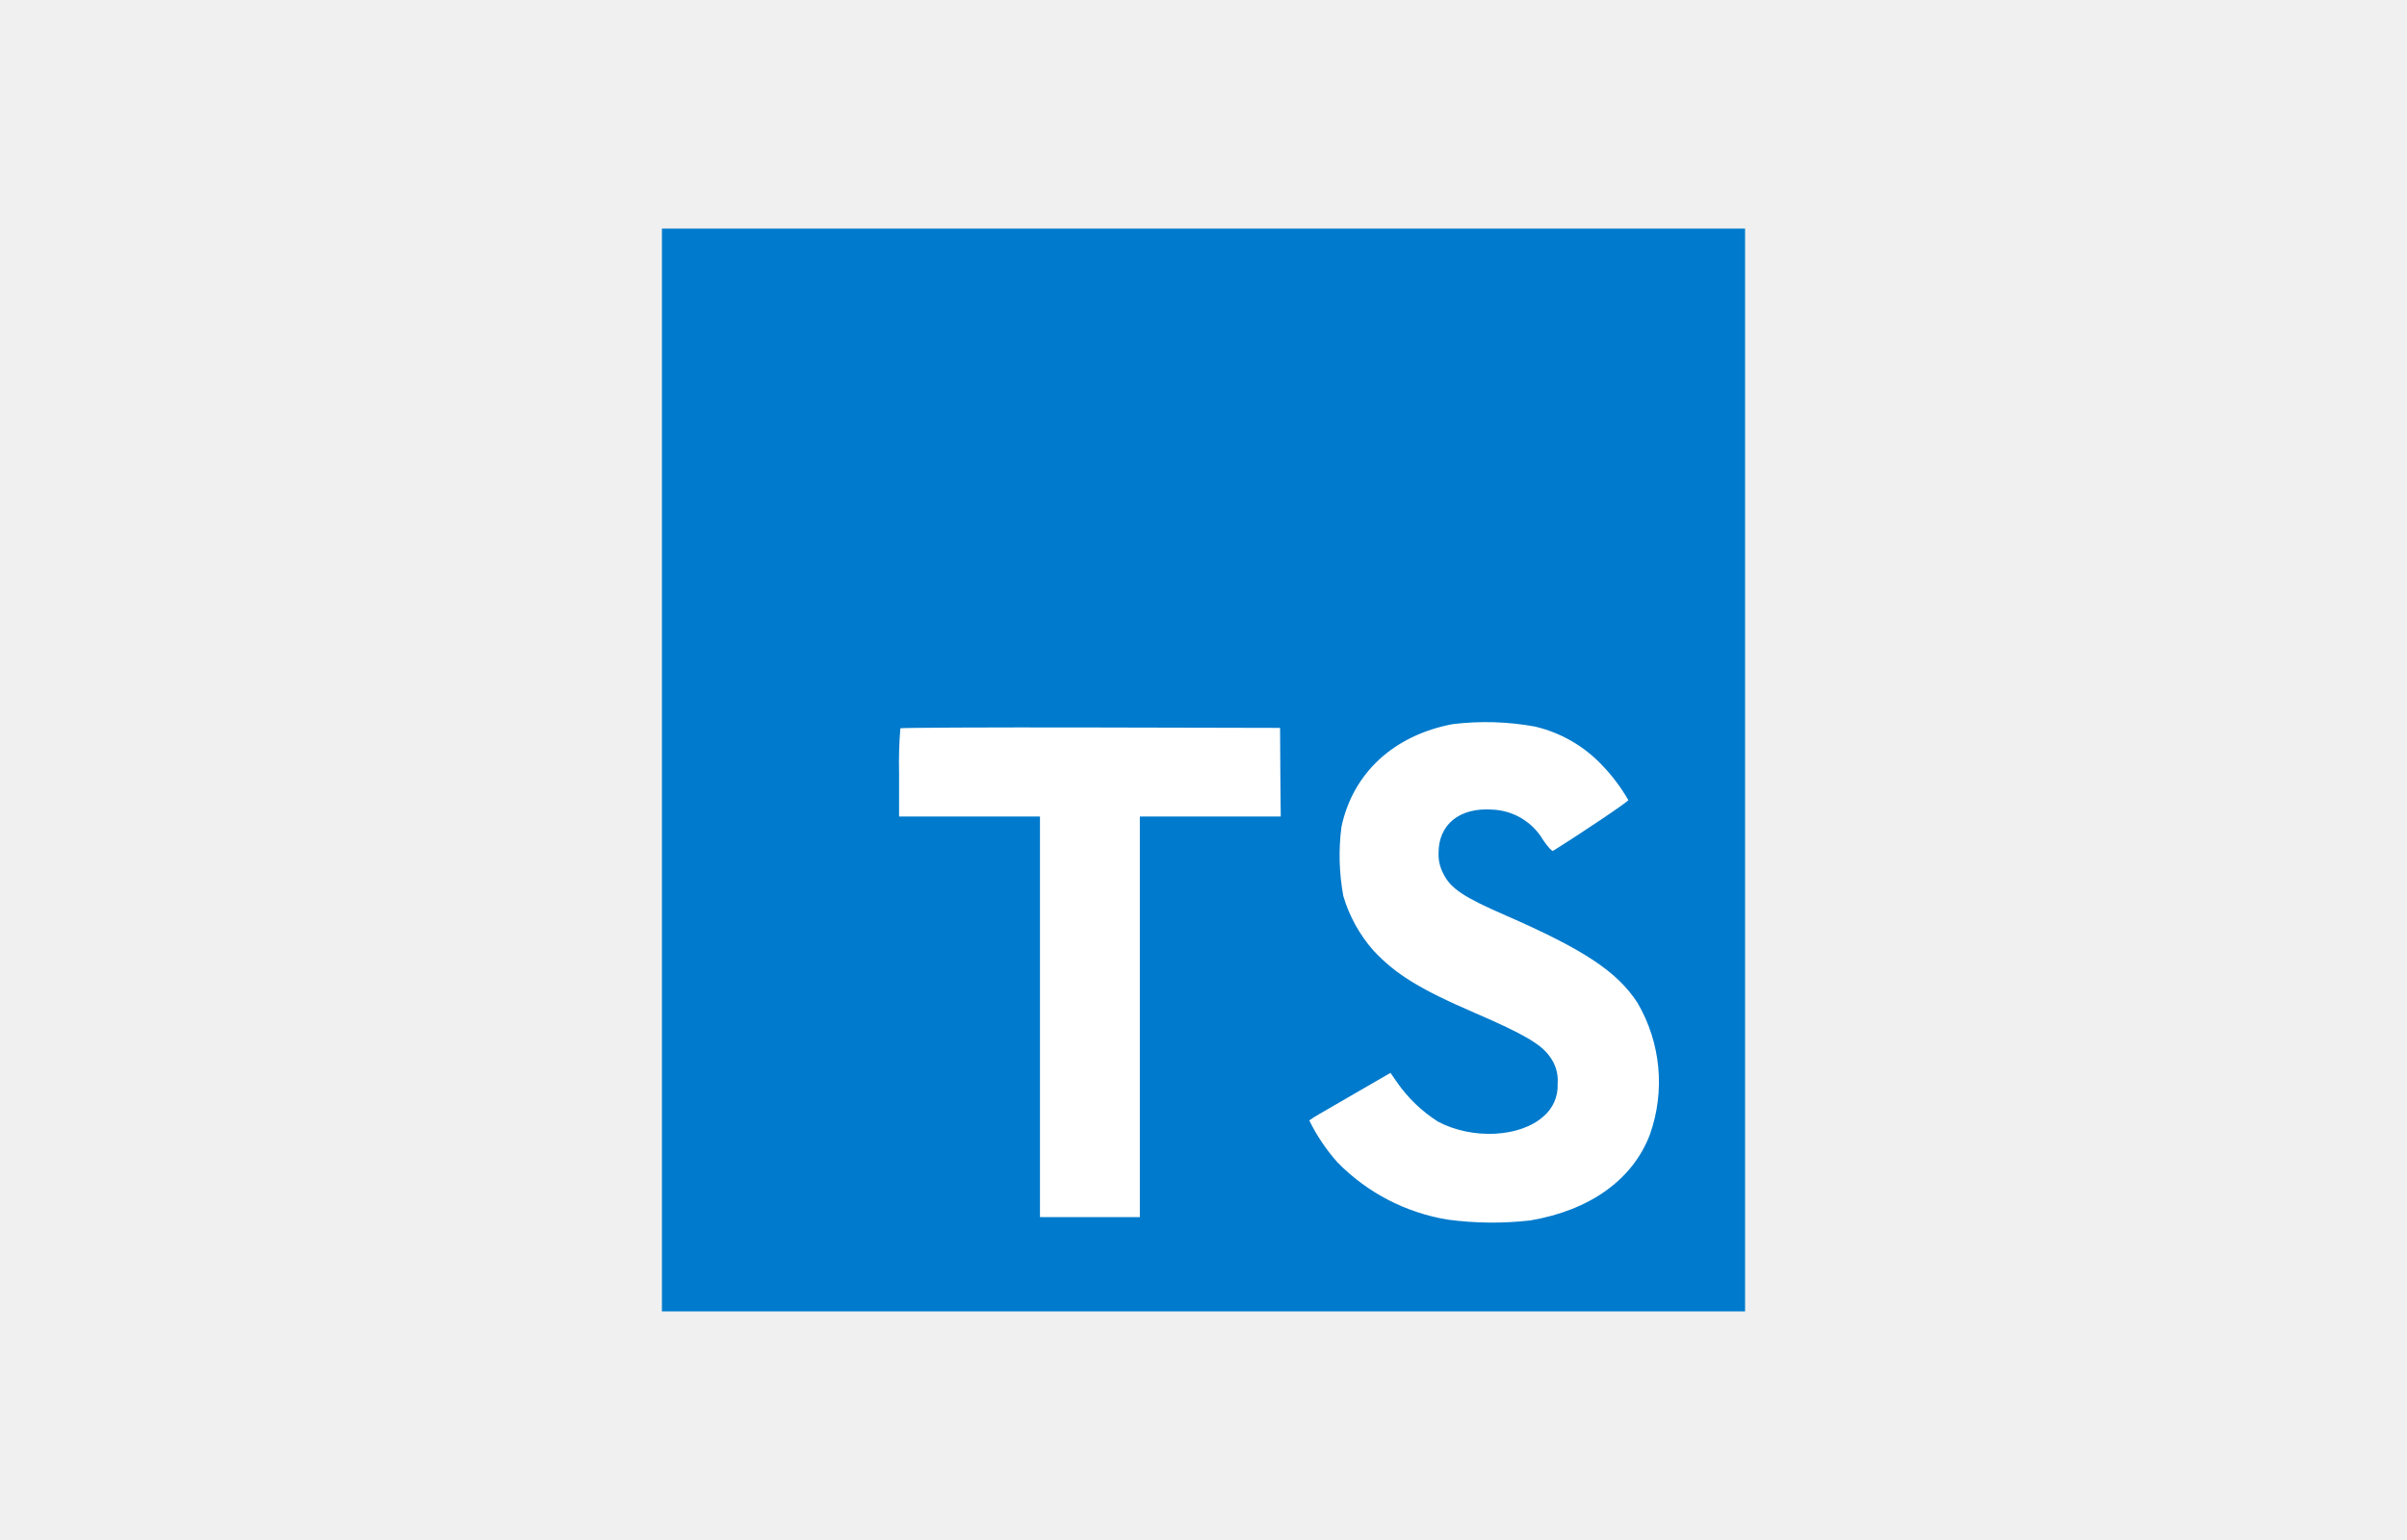
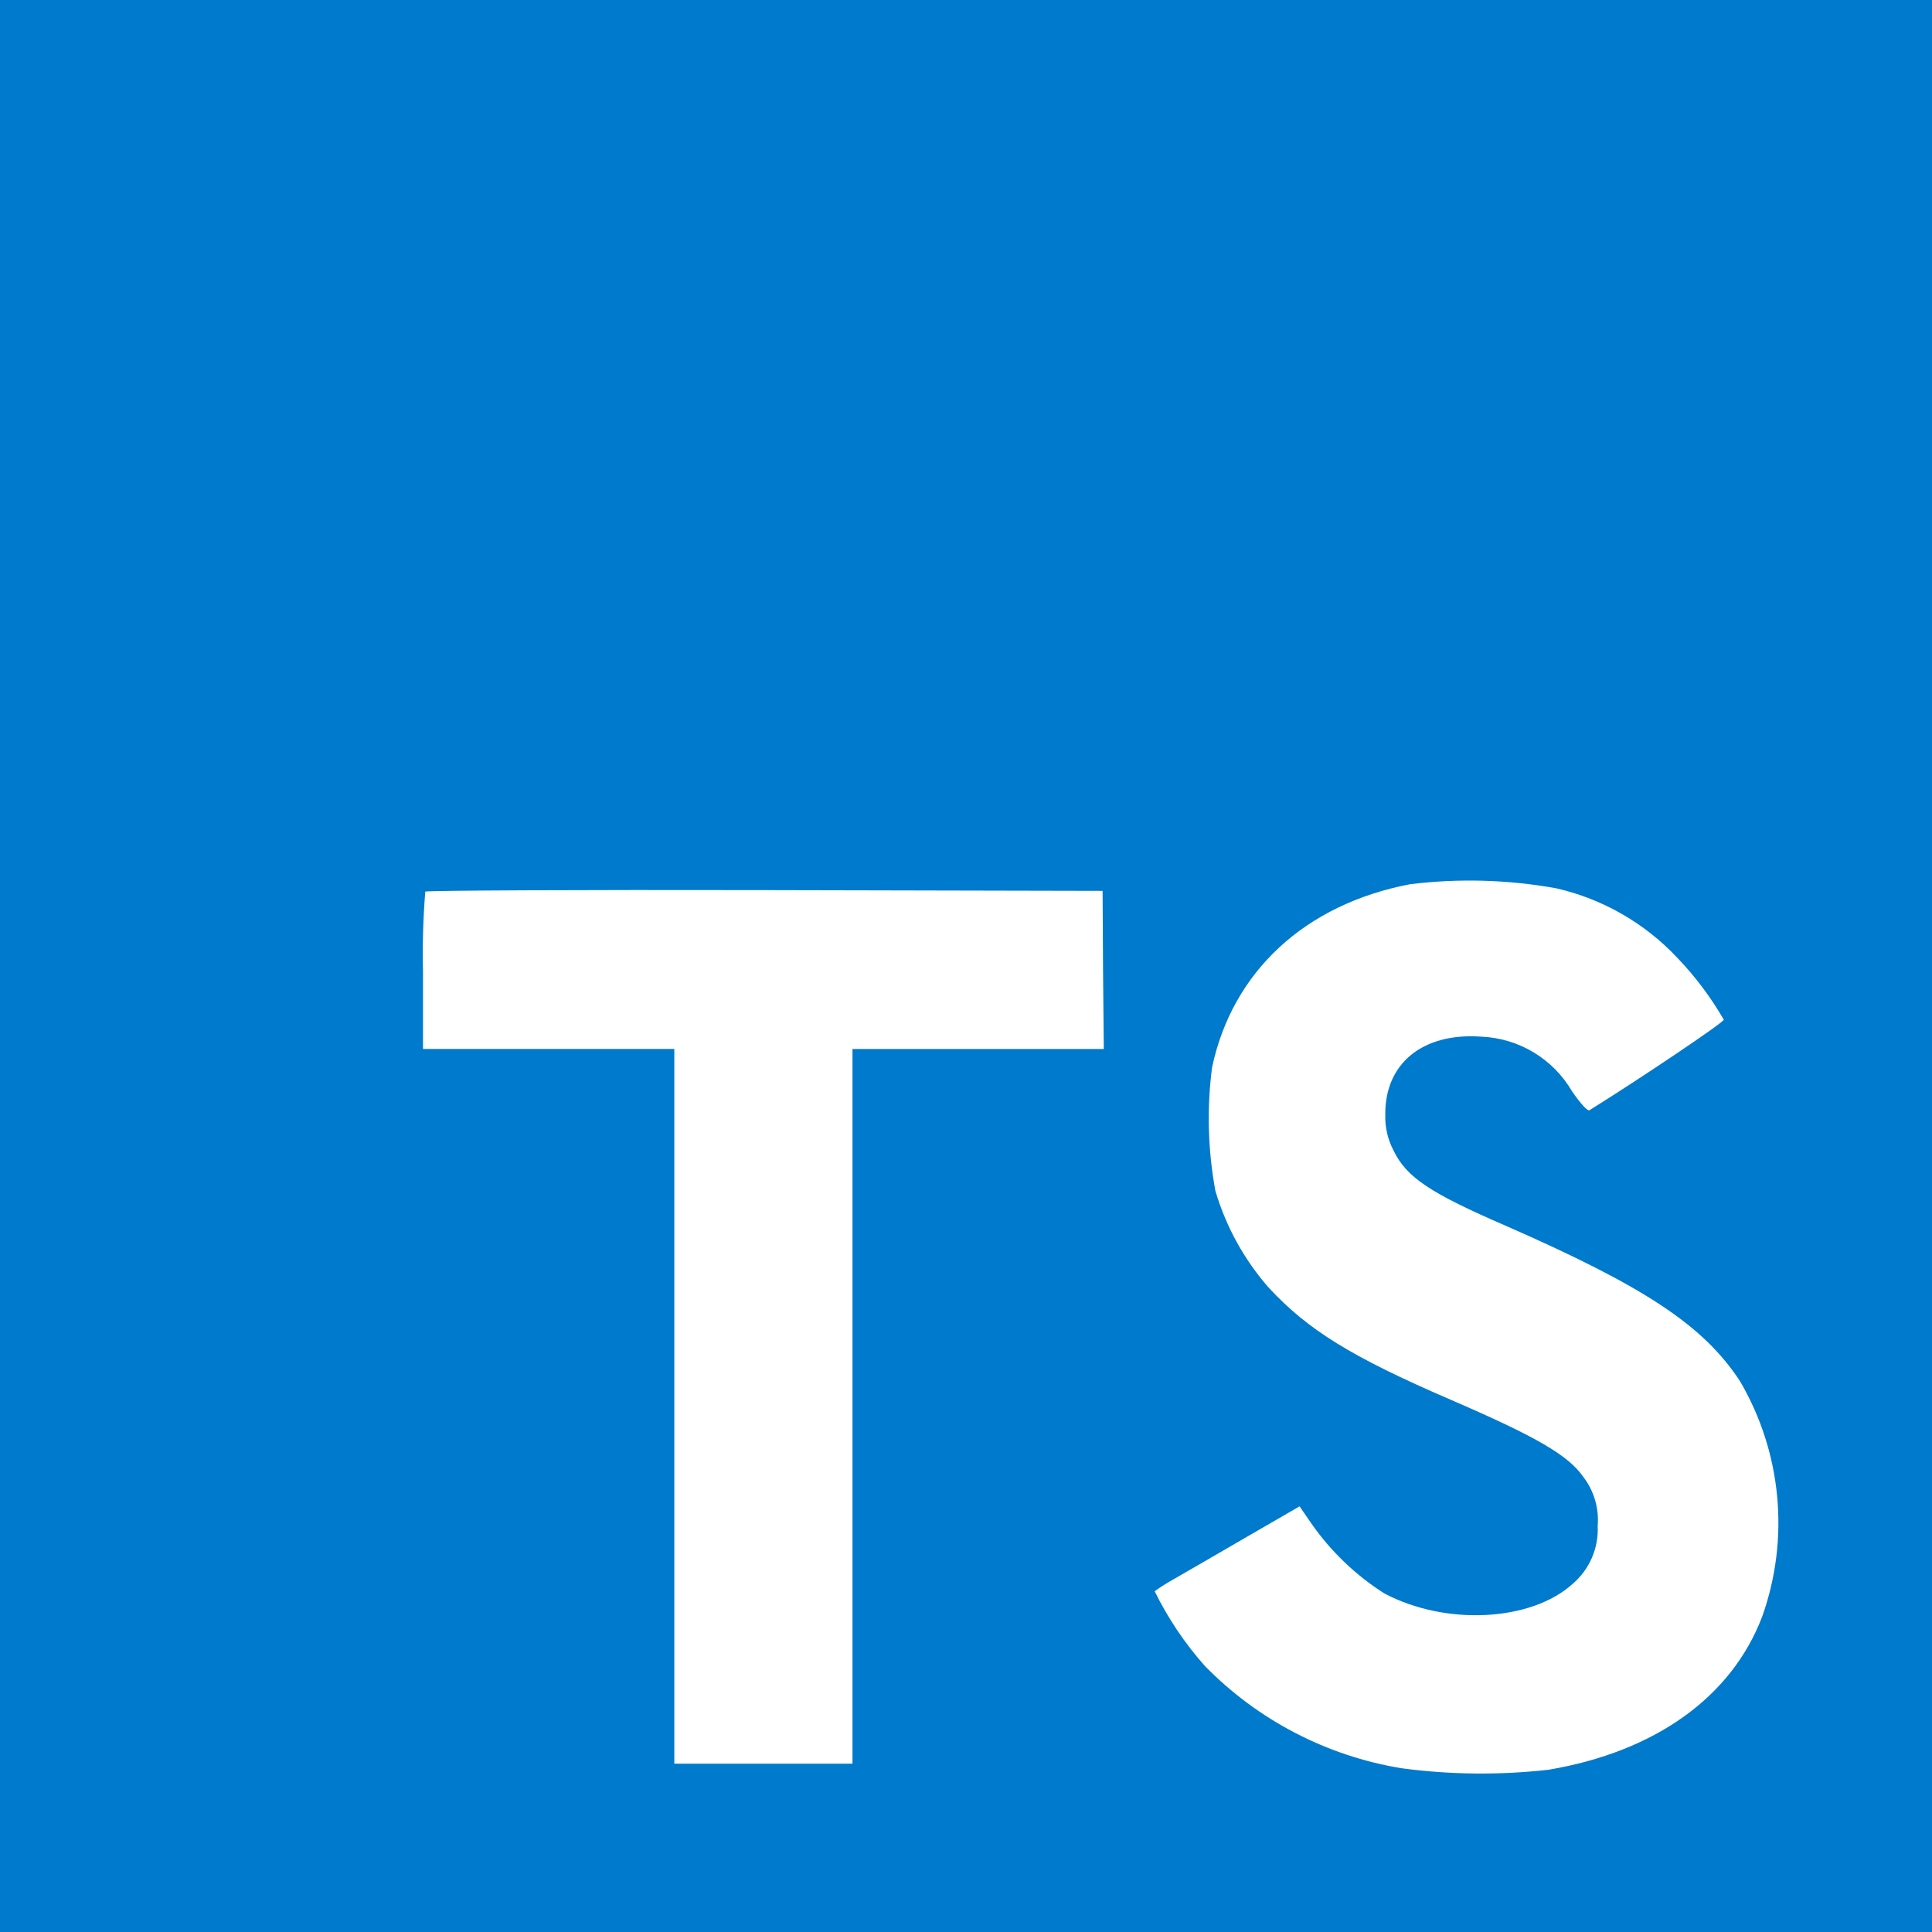
- <svg xmlns="http://www.w3.org/2000/svg" width="200" height="128">
+ <svg xmlns="http://www.w3.org/2000/svg" viewBox="55 19 90 90">
  <path d="M145 109H55V19h90z" fill="#007acc" />
  <path d="M136.053 83.336a13.042 13.042 0 0 1 1.037 10.969c-1.424 3.744-4.975 6.293-9.949 7.136a27.989 27.989 0 0 1-6.856-.07 16.567 16.567 0 0 1-9.158-4.764 15.628 15.628 0 0 1-2.338-3.48 8.053 8.053 0 0 1 .826-.527c.405-.229 1.916-1.108 3.34-1.934l2.584-1.494.545.791a11.957 11.957 0 0 0 3.41 3.269c2.865 1.512 6.82 1.3 8.754-.439a3.335 3.335 0 0 0 1.178-2.707 3.3 3.3 0 0 0-.668-2.285c-.7-1-2.127-1.846-6.188-3.6-4.64-2-6.644-3.252-8.472-5.22a12.017 12.017 0 0 1-2.479-4.5 18.535 18.535 0 0 1-.158-5.748c.949-4.483 4.342-7.612 9.228-8.543a22.731 22.731 0 0 1 6.821.193 11.15 11.15 0 0 1 5.625 3.234A15.014 15.014 0 0 1 135.3 66.5c.035.106-3.885 2.742-6.258 4.219-.088.053-.422-.317-.809-.879a5.139 5.139 0 0 0-4.236-2.549c-2.724-.193-4.482 1.248-4.465 3.621a3.372 3.372 0 0 0 .387 1.688c.6 1.248 1.723 1.986 5.221 3.5 6.448 2.824 9.208 4.634 10.913 7.236zM106.363 60.5l-15.732-.035c-8.649-.018-15.768.017-15.82.07a35.693 35.693 0 0 0-.106 3.709v3.621h11.707v33.295h8.3V67.867h11.707l-.035-3.691z" fill="#fff" />
</svg>
